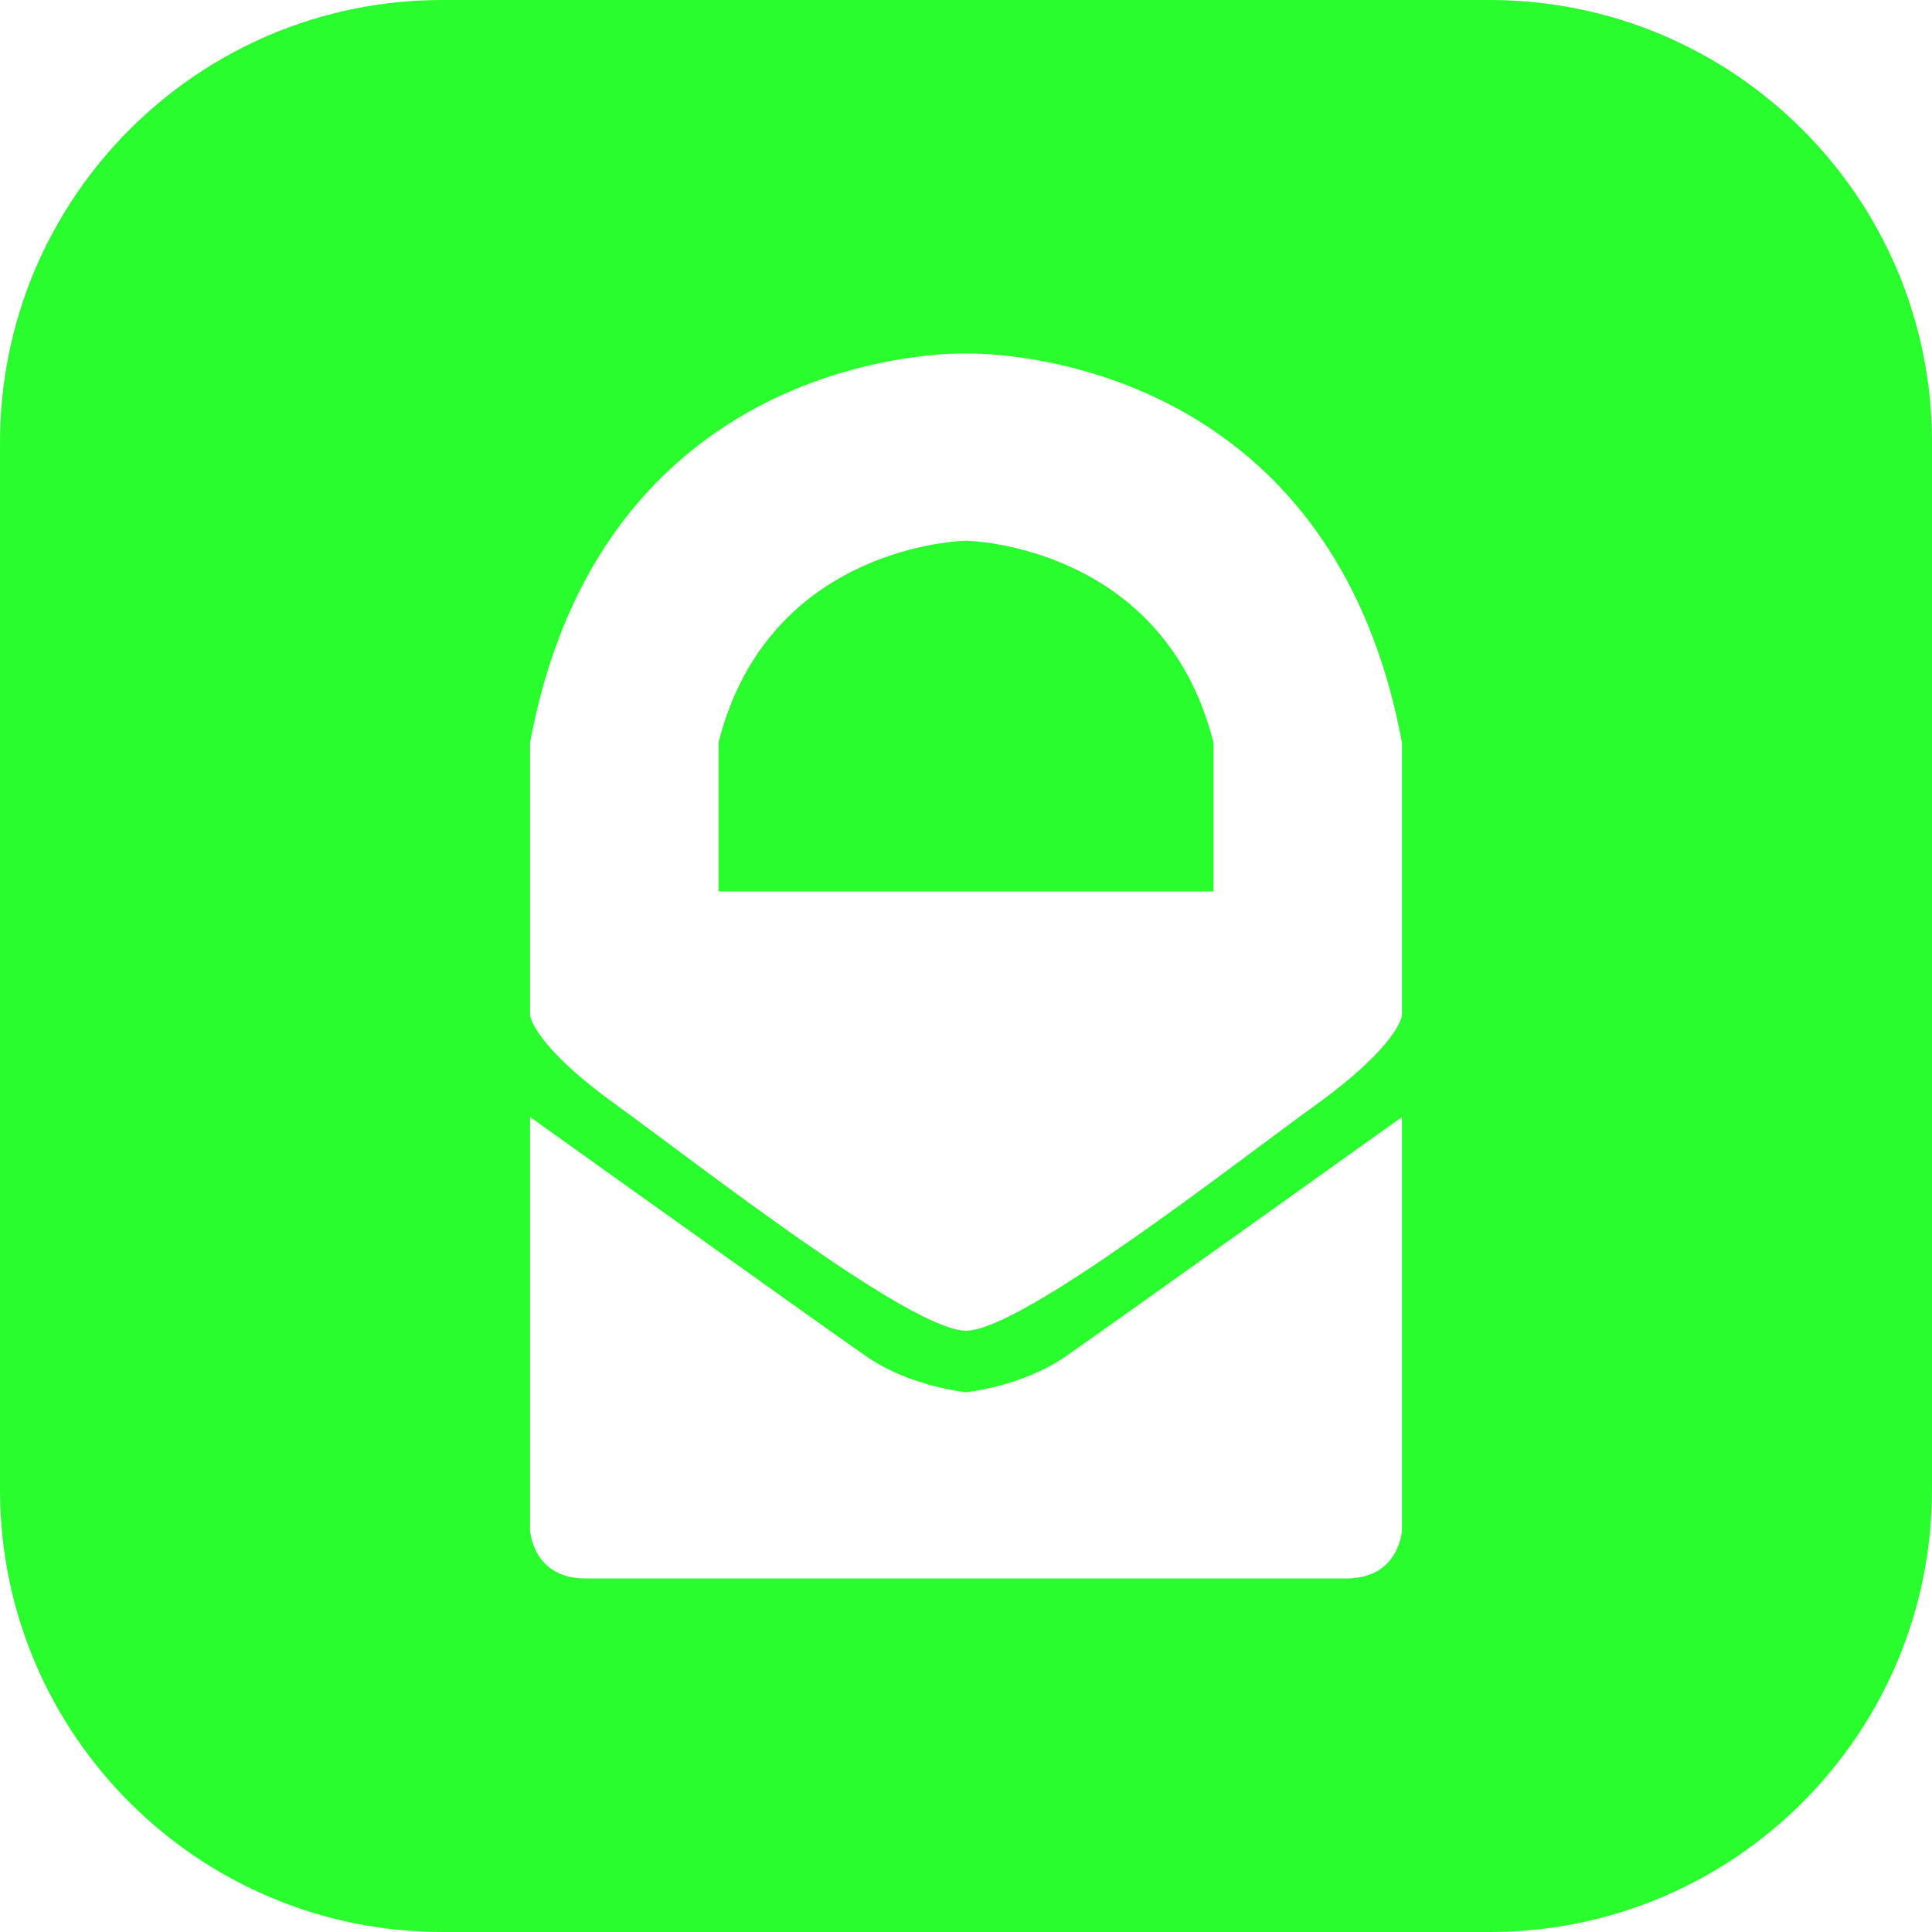
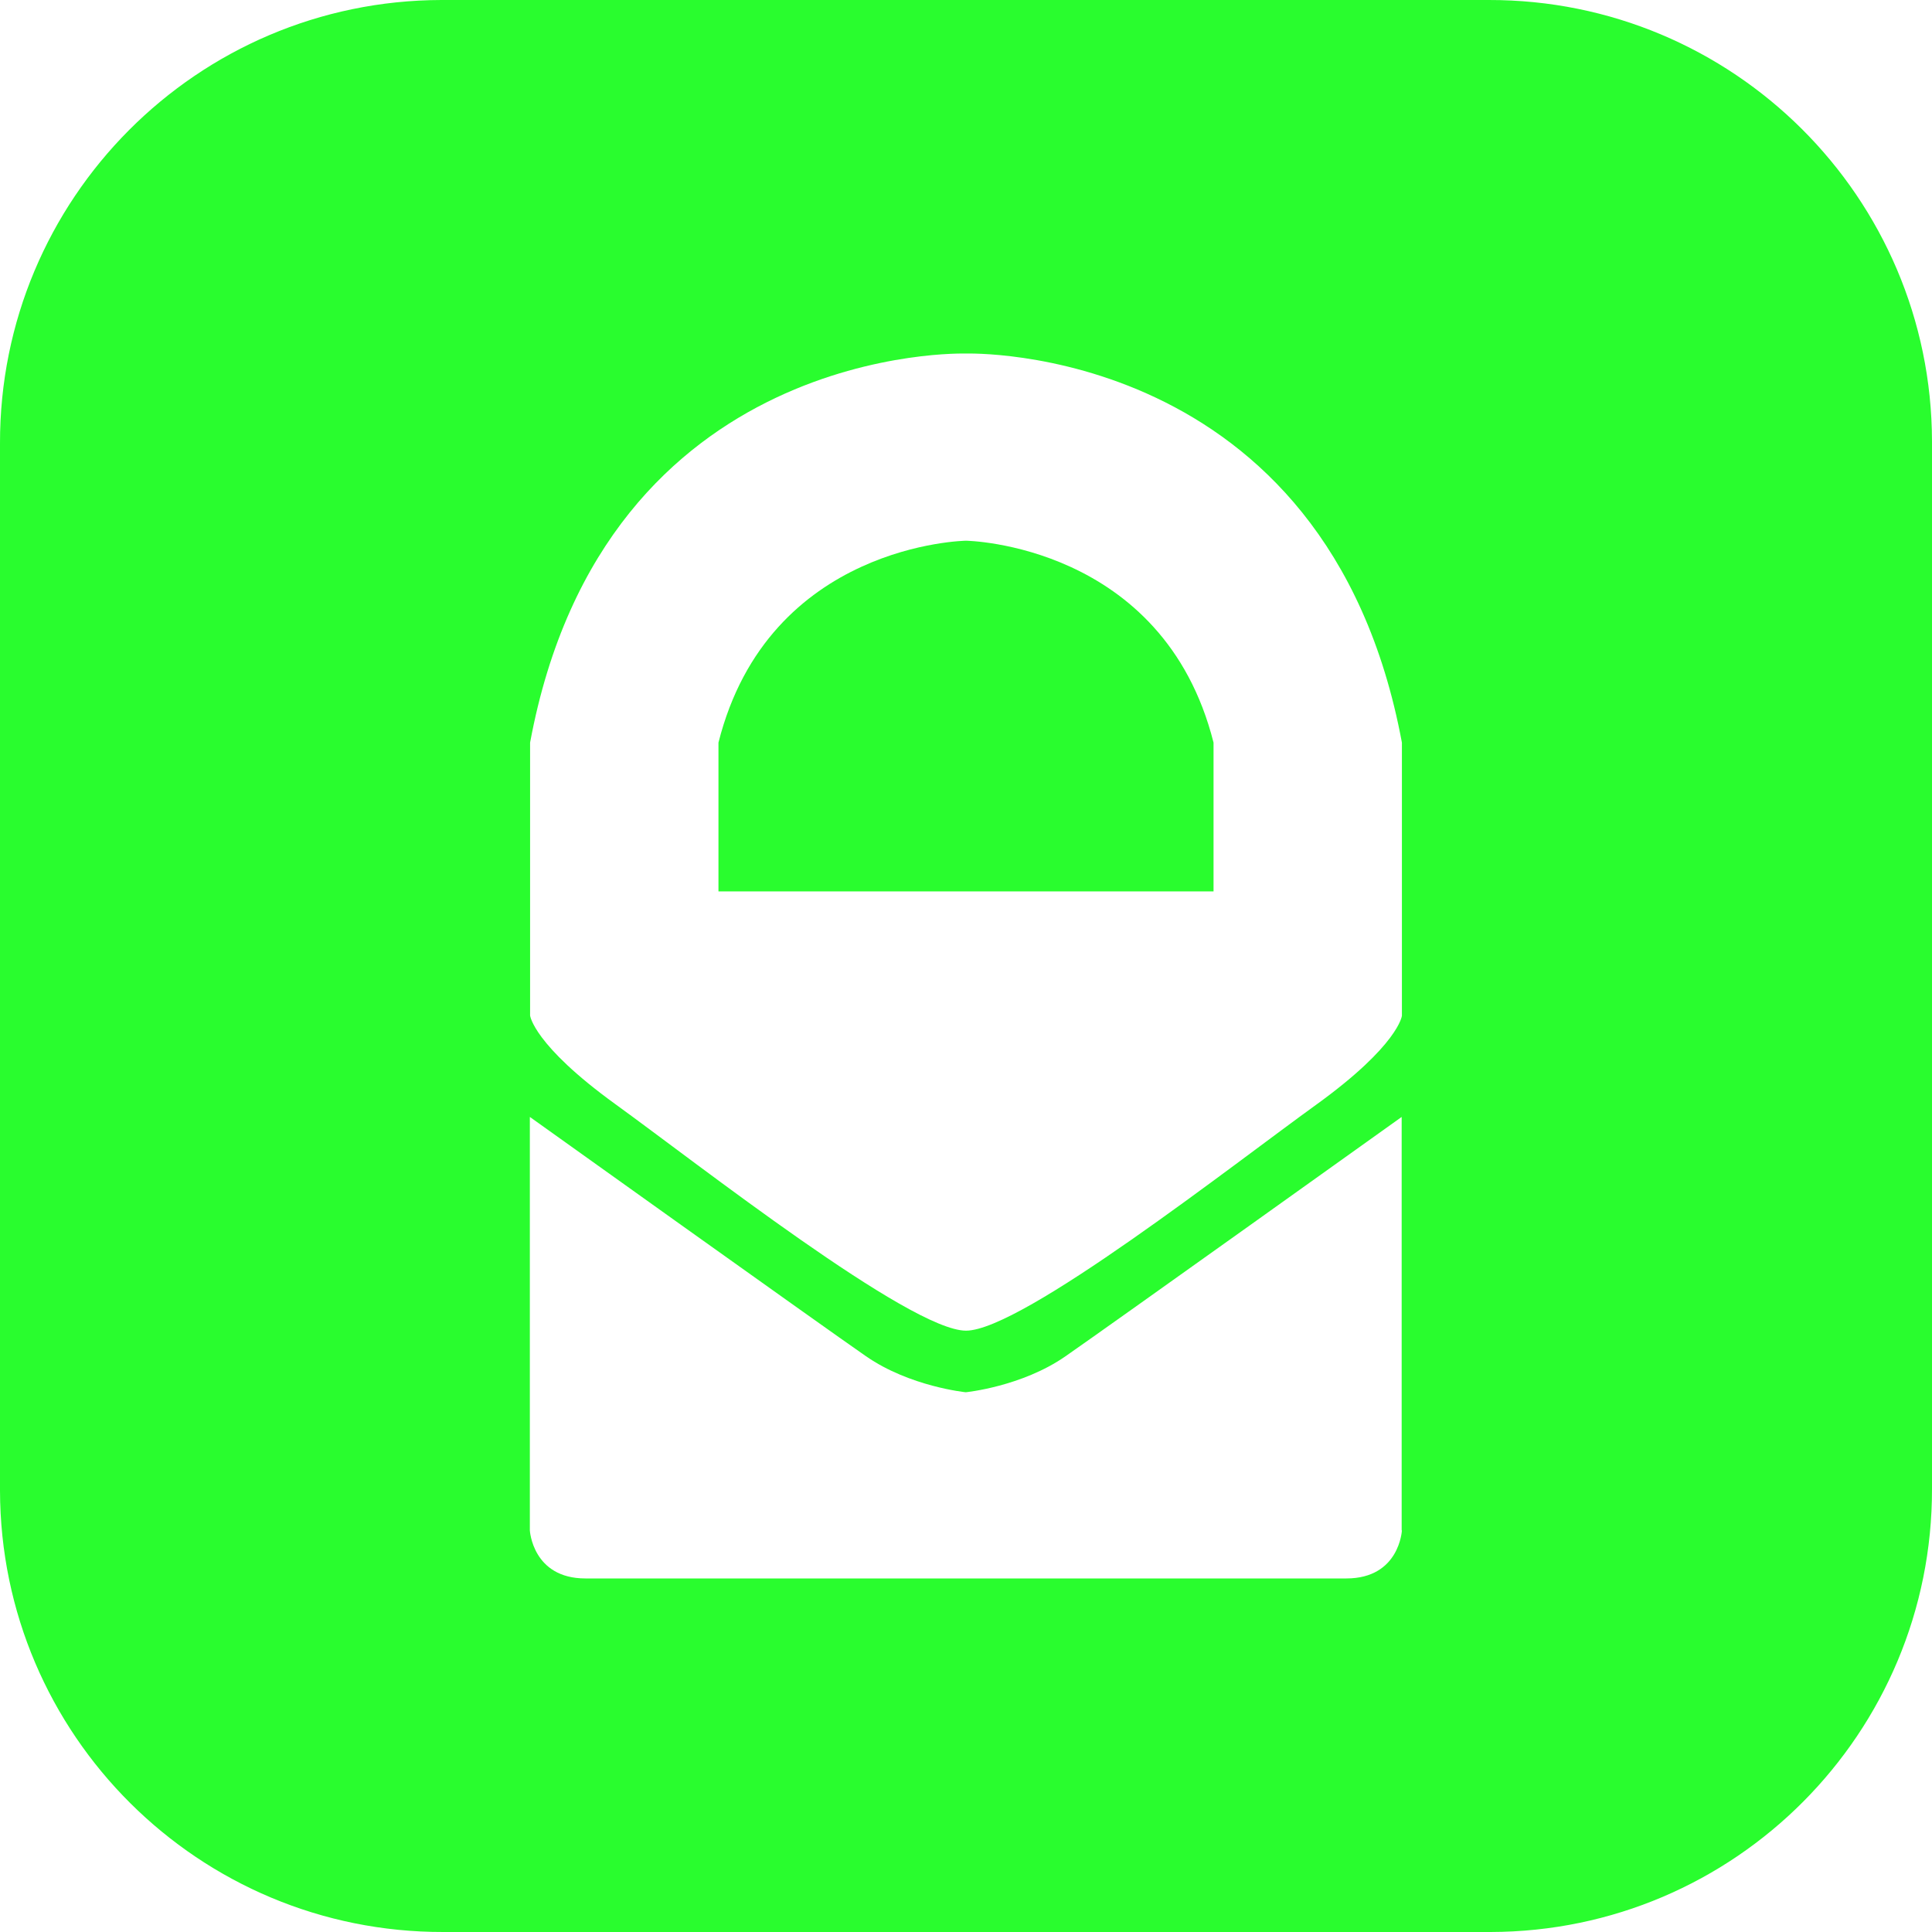
- <svg xmlns="http://www.w3.org/2000/svg" id="svg2" viewBox="0 0 800.001 800.001">
-   <defs>
-     <style>.cls-1{fill:#29fd2e;}</style>
-   </defs>
-   <path class="cls-1" d="M400.002,223.918S318.32,225.052,297.524,307.489v61.637H502.476V307.489C481.68,225.052,400.002,223.918,400.002,223.918Z" transform="translate(0.00034 0.00039)" />
-   <path class="cls-1" d="M616.4,0H182.8C81.6.2-.2,82.4,0,183.6V617.2C.2,718.4,82.4,800.2,183.6,800H617.2c101.2-.2,183-82.4,182.8-183.6V182.8C799.8,81.6,717.6-.2,616.4,0ZM580.517,633.701s-1.024,19.916-22.959,19.916H242.442c-21.934,0-22.959-19.916-22.959-19.916V462.528S340.505,548.998,358.655,561.599c18.154,12.604,41.347,14.876,41.347,14.876s23.19-2.272,41.34-14.876c18.154-12.601,139.175-99.072,139.175-99.072Zm0-213.148s-1.277,12.101-35.31,36.682c-34.032,24.577-122.14,93.779-145.205,93.779-23.068,0-111.177-69.202-145.209-93.779-34.032-24.581-35.31-36.682-35.31-36.682V307.489C250.347,141.484,400.002,146.399,400.002,146.399s149.648-4.914,180.515,161.091Z" transform="translate(0.00034 0.00039)" />
+ <svg xmlns="http://www.w3.org/2000/svg" version="1.1" id="svg2" x="0px" y="0px" viewBox="0 0 800 800" style="enable-background:new 0 0 800 800;" xml:space="preserve">
+   <style type="text/css">
+ 	.st0{fill:#29FD2E;}
+ </style>
+   <g>
+     <path class="st0" d="M400,223.9c0,0-81.7,1.1-102.5,83.6v61.6h205v-61.6C481.7,225.1,400,223.9,400,223.9z" />
+     <path class="st0" d="M616.4,0H182.8C81.6,0.2-0.2,82.4,0,183.6v433.6c0.2,101.2,82.4,183,183.6,182.8h433.6   c101.2-0.2,183-82.4,182.8-183.6V182.8C799.8,81.6,717.6-0.2,616.4,0z M580.5,633.7c0,0-1,19.9-23,19.9H242.4   c-21.9,0-23-19.9-23-19.9V462.5c0,0,121,86.5,139.2,99.1c18.2,12.6,41.3,14.9,41.3,14.9s23.2-2.3,41.3-14.9   c18.2-12.6,139.2-99.1,139.2-99.1V633.7z M580.5,420.6c0,0-1.3,12.1-35.3,36.7C511.2,481.8,423.1,551,400,551   c-23.1,0-111.2-69.2-145.2-93.8c-34-24.6-35.3-36.7-35.3-36.7V307.5C250.3,141.5,400,146.4,400,146.4s149.6-4.9,180.5,161.1   L580.5,420.6z" />
+   </g>
</svg>
